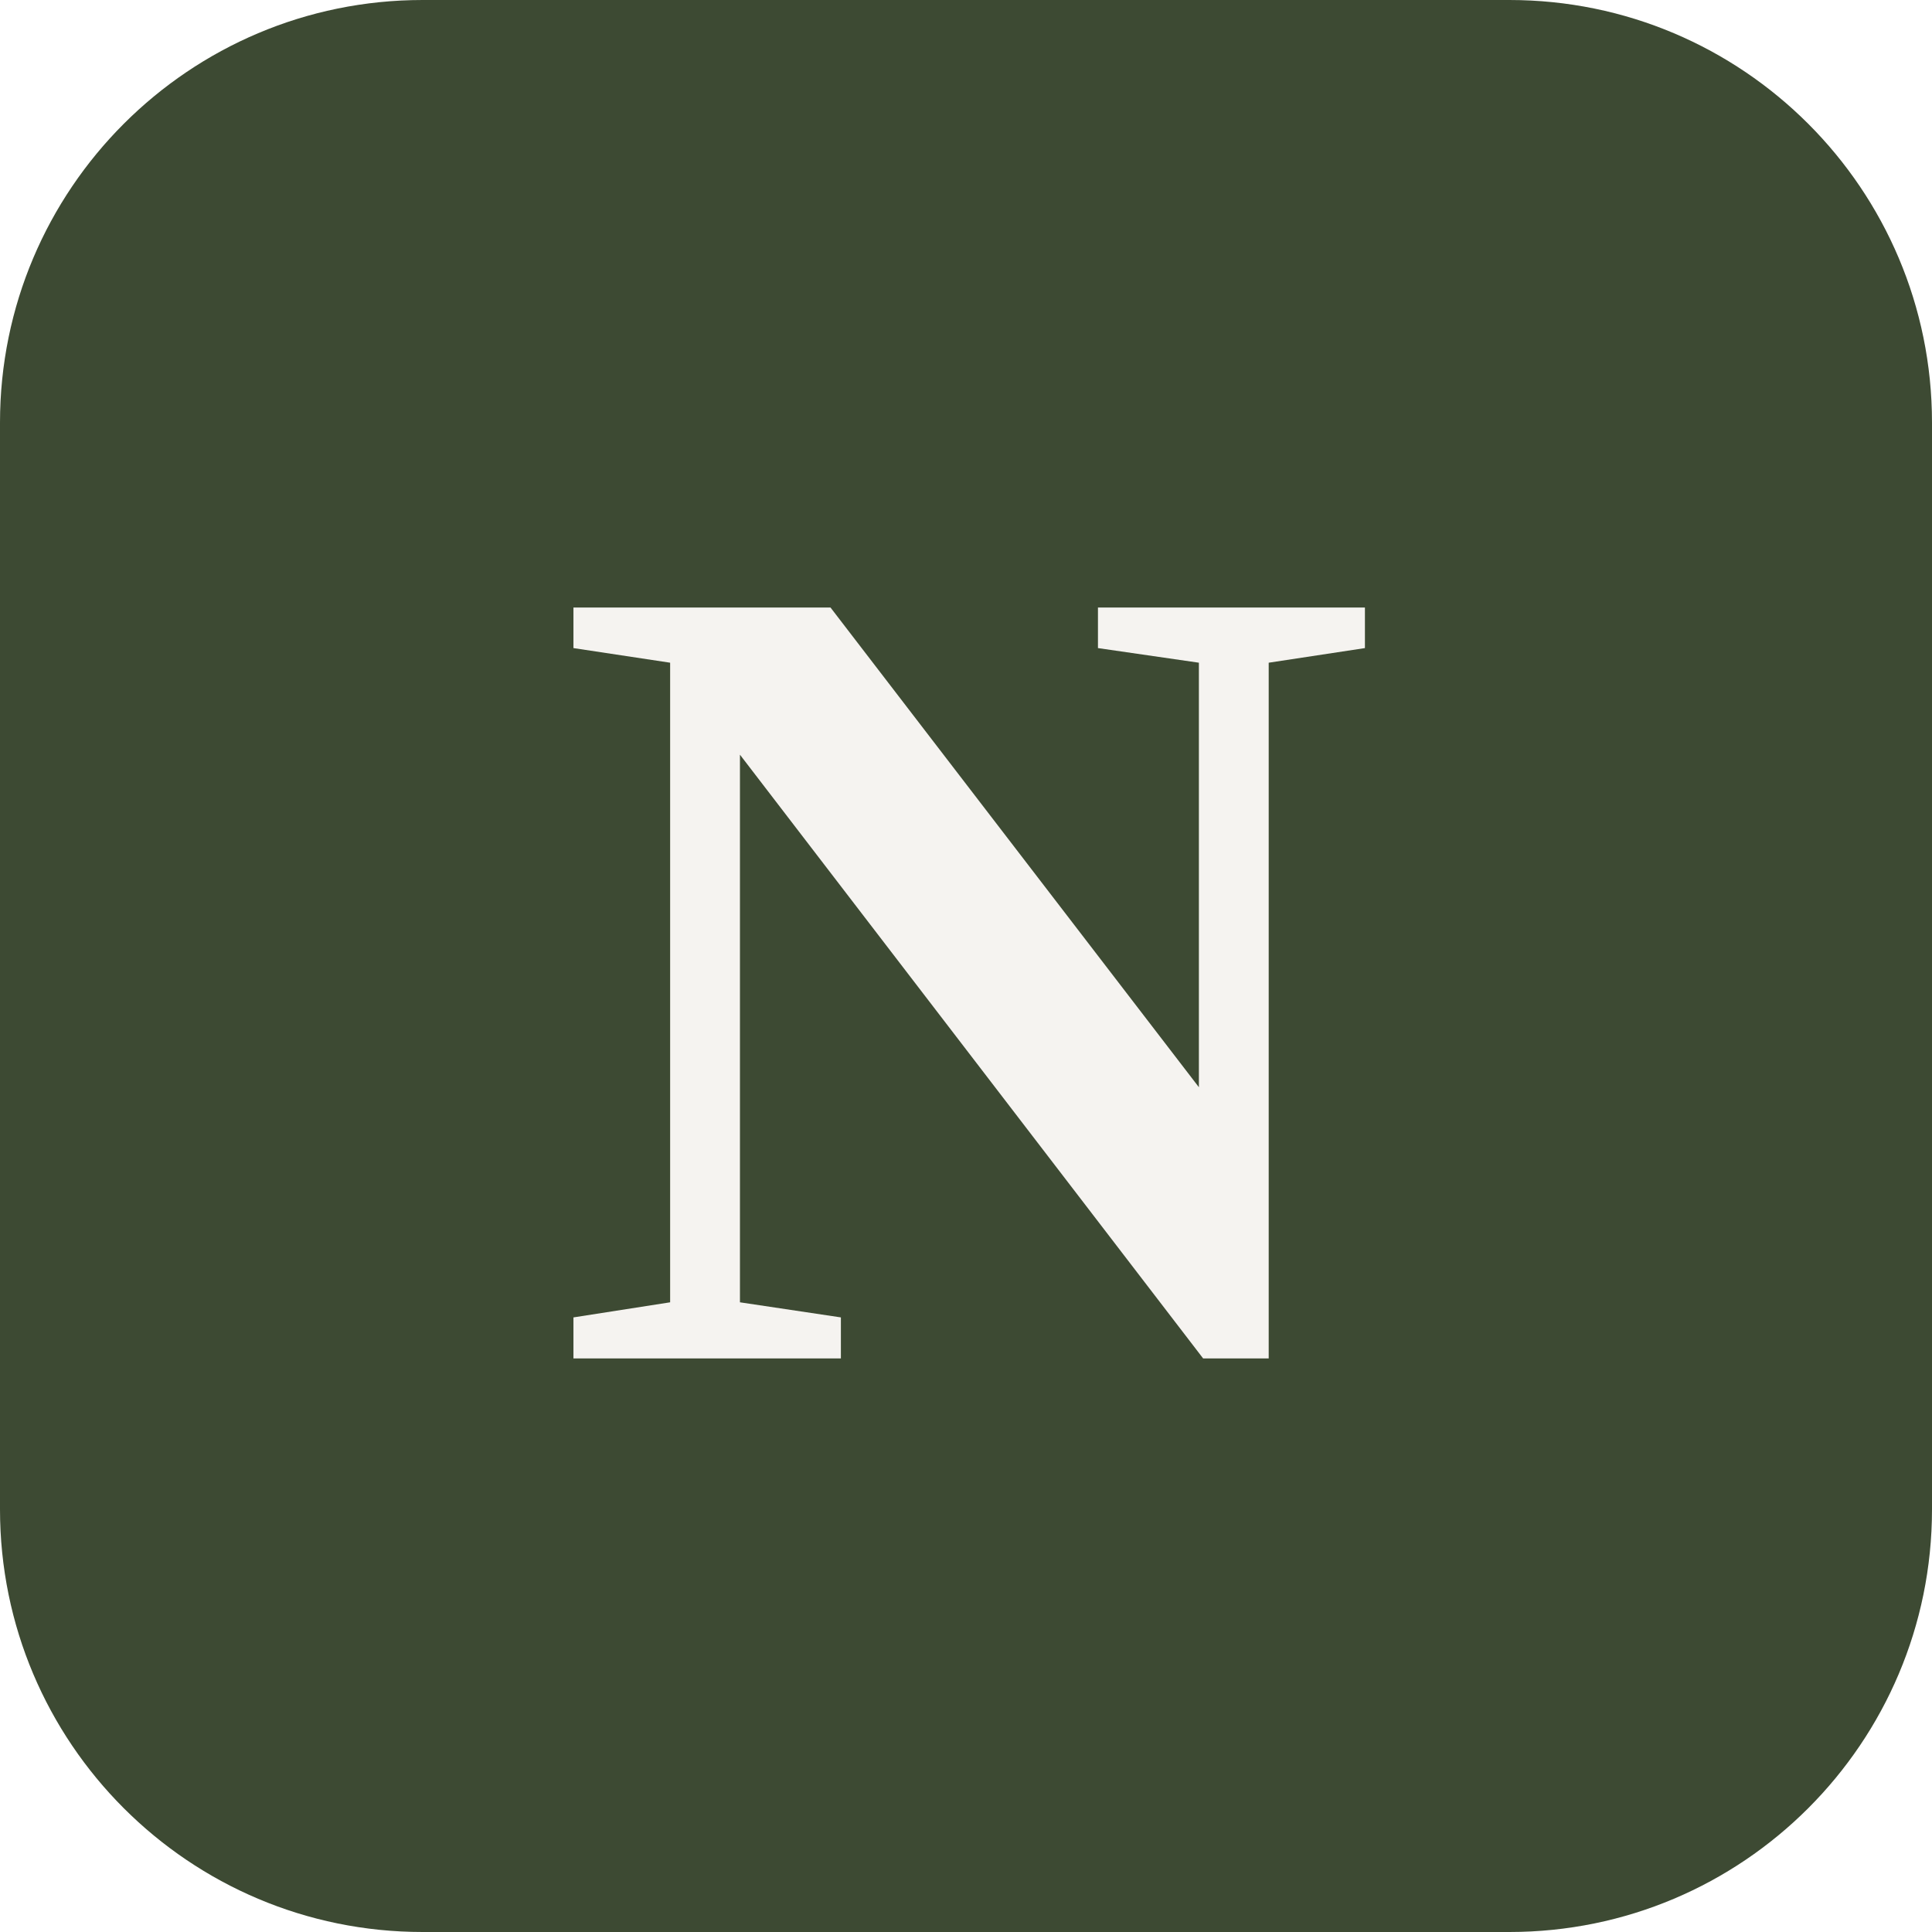
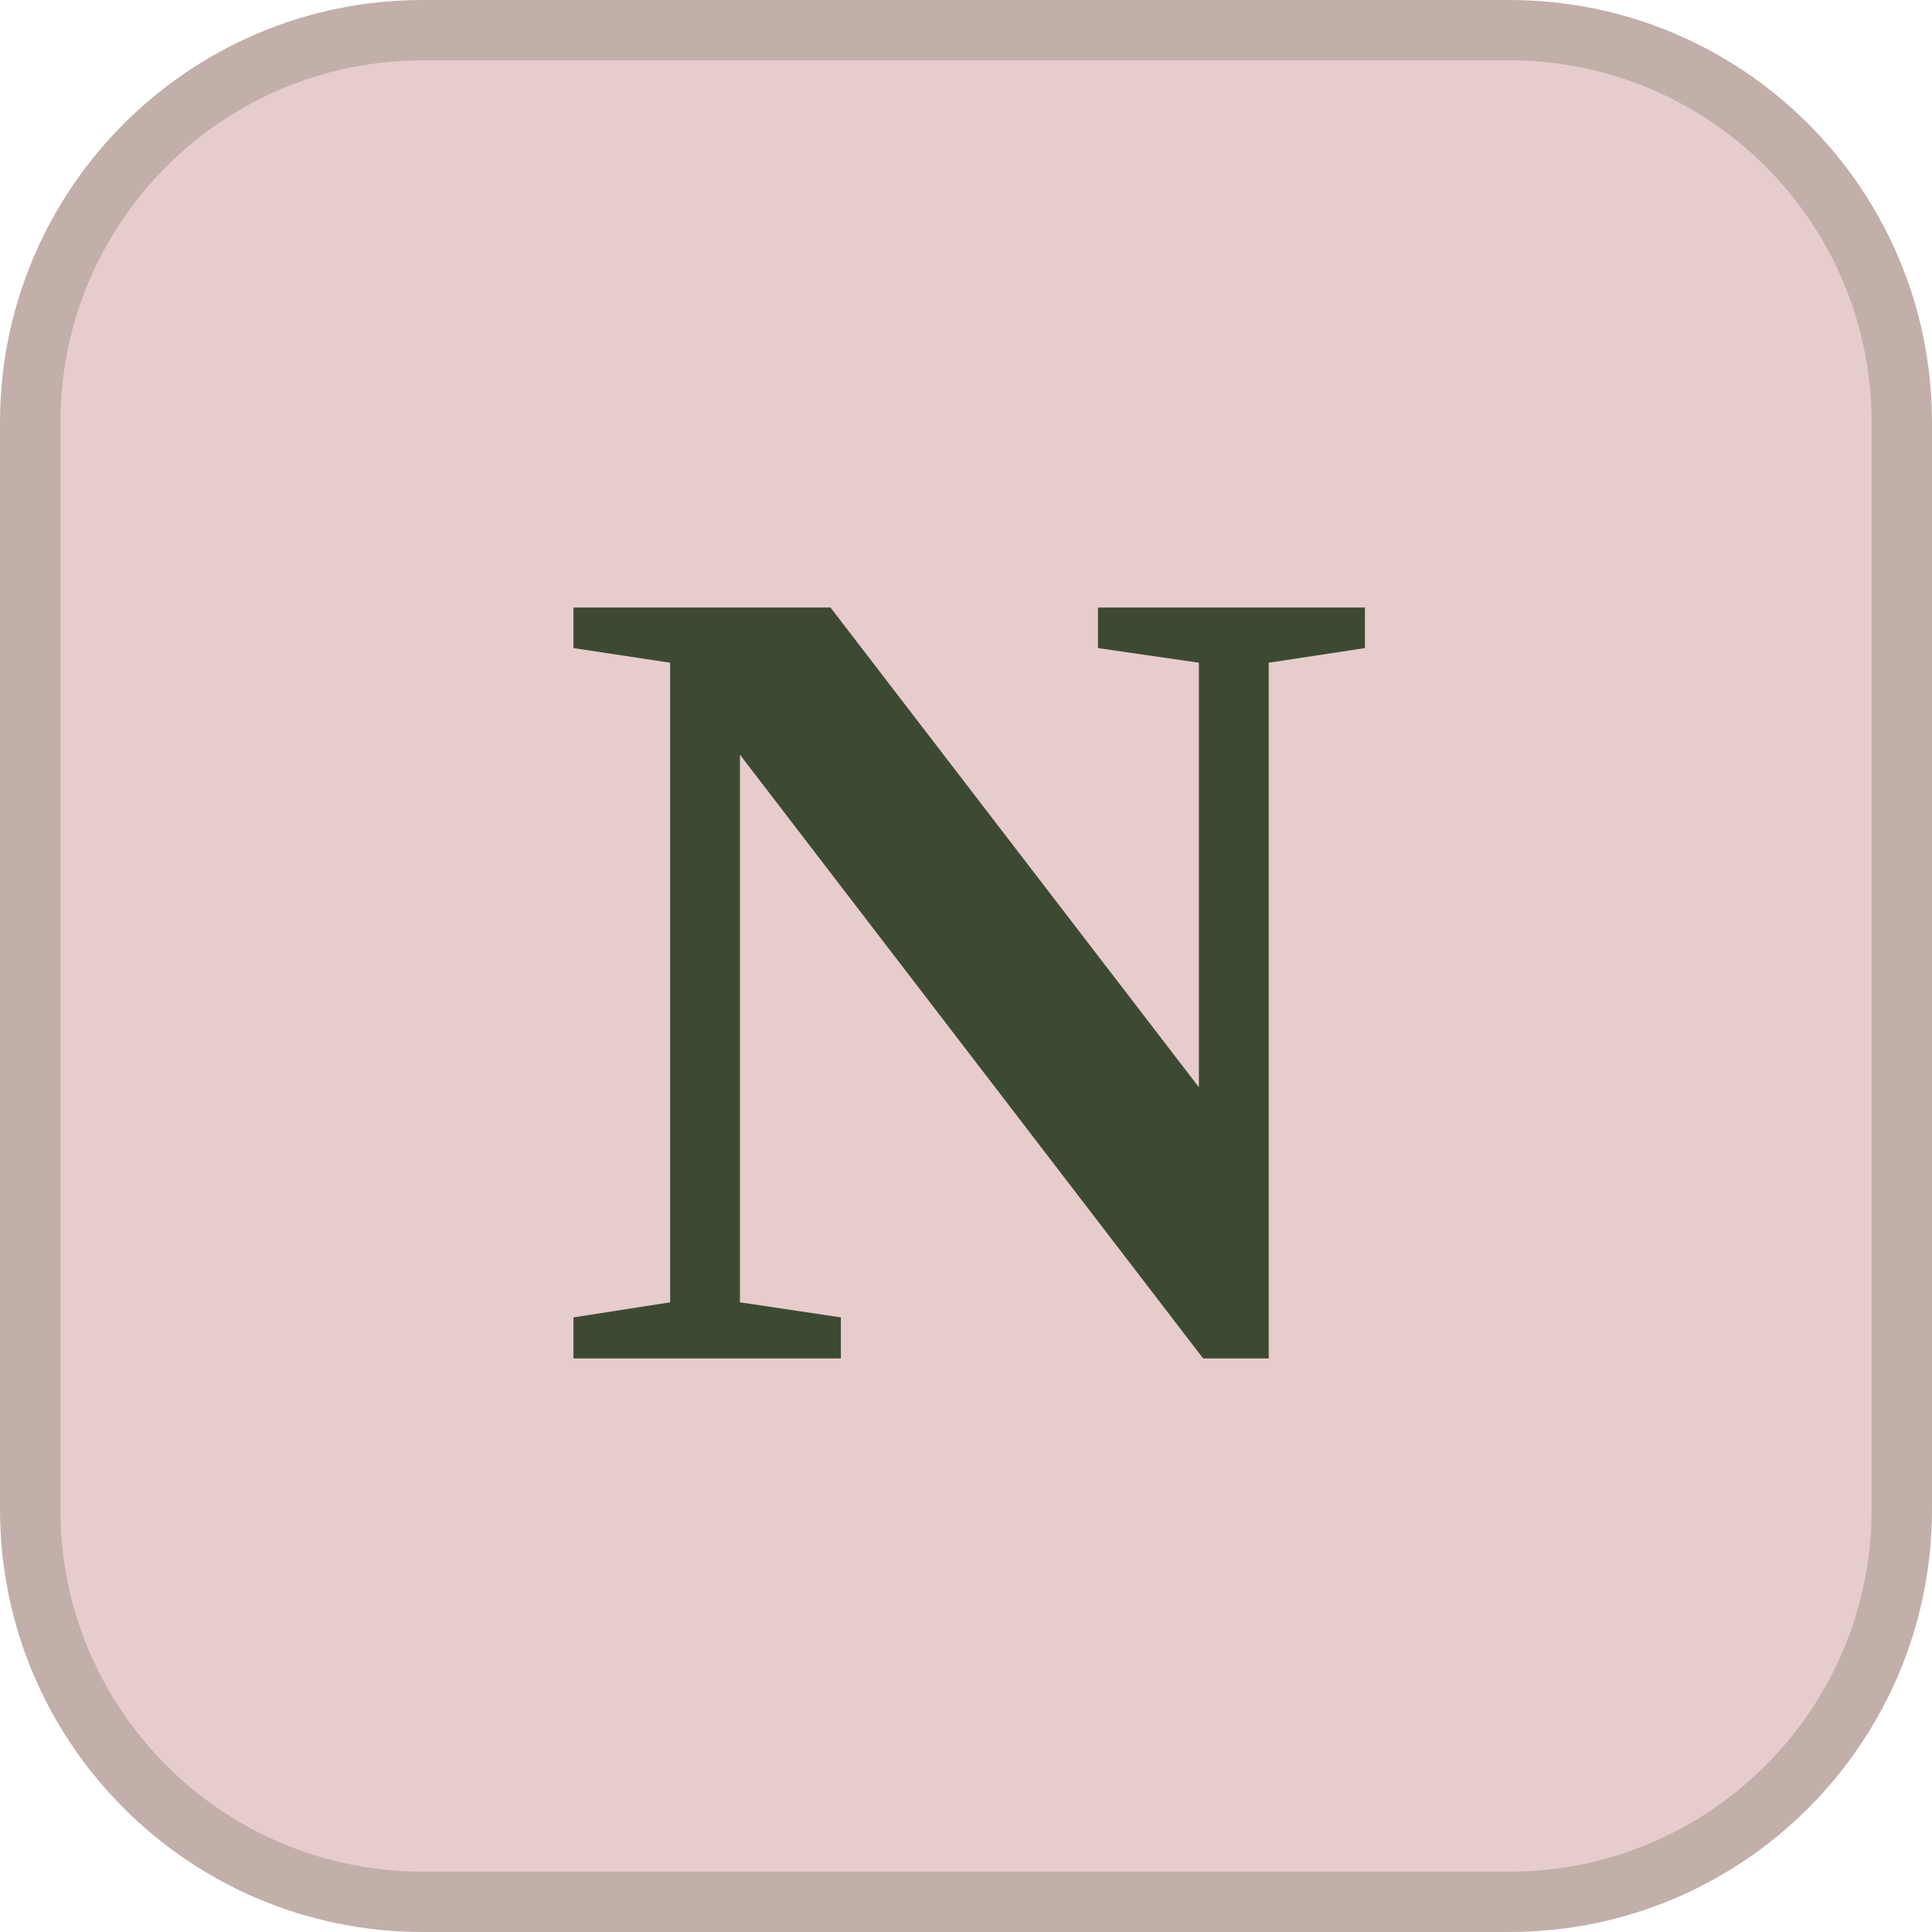
<svg xmlns="http://www.w3.org/2000/svg" viewBox="0 0 64 64">
-   <rect width="64" height="64" rx="14" fill="#3D4A33" />
-   <text x="32" y="45" font-family="Georgia, 'Times New Roman', serif" font-size="38" font-weight="bold" fill="#F5F3F0" text-anchor="middle">N</text>
+   <rect x="1" y="1" width="62" height="62" rx="13" fill="#E7CCCC" stroke="#C2AFAA" stroke-width="2" />
+   <text x="32" y="45" font-family="Georgia, 'Times New Roman', serif" font-size="38" font-weight="bold" fill="#3D4A33" text-anchor="middle">N</text>
</svg>
